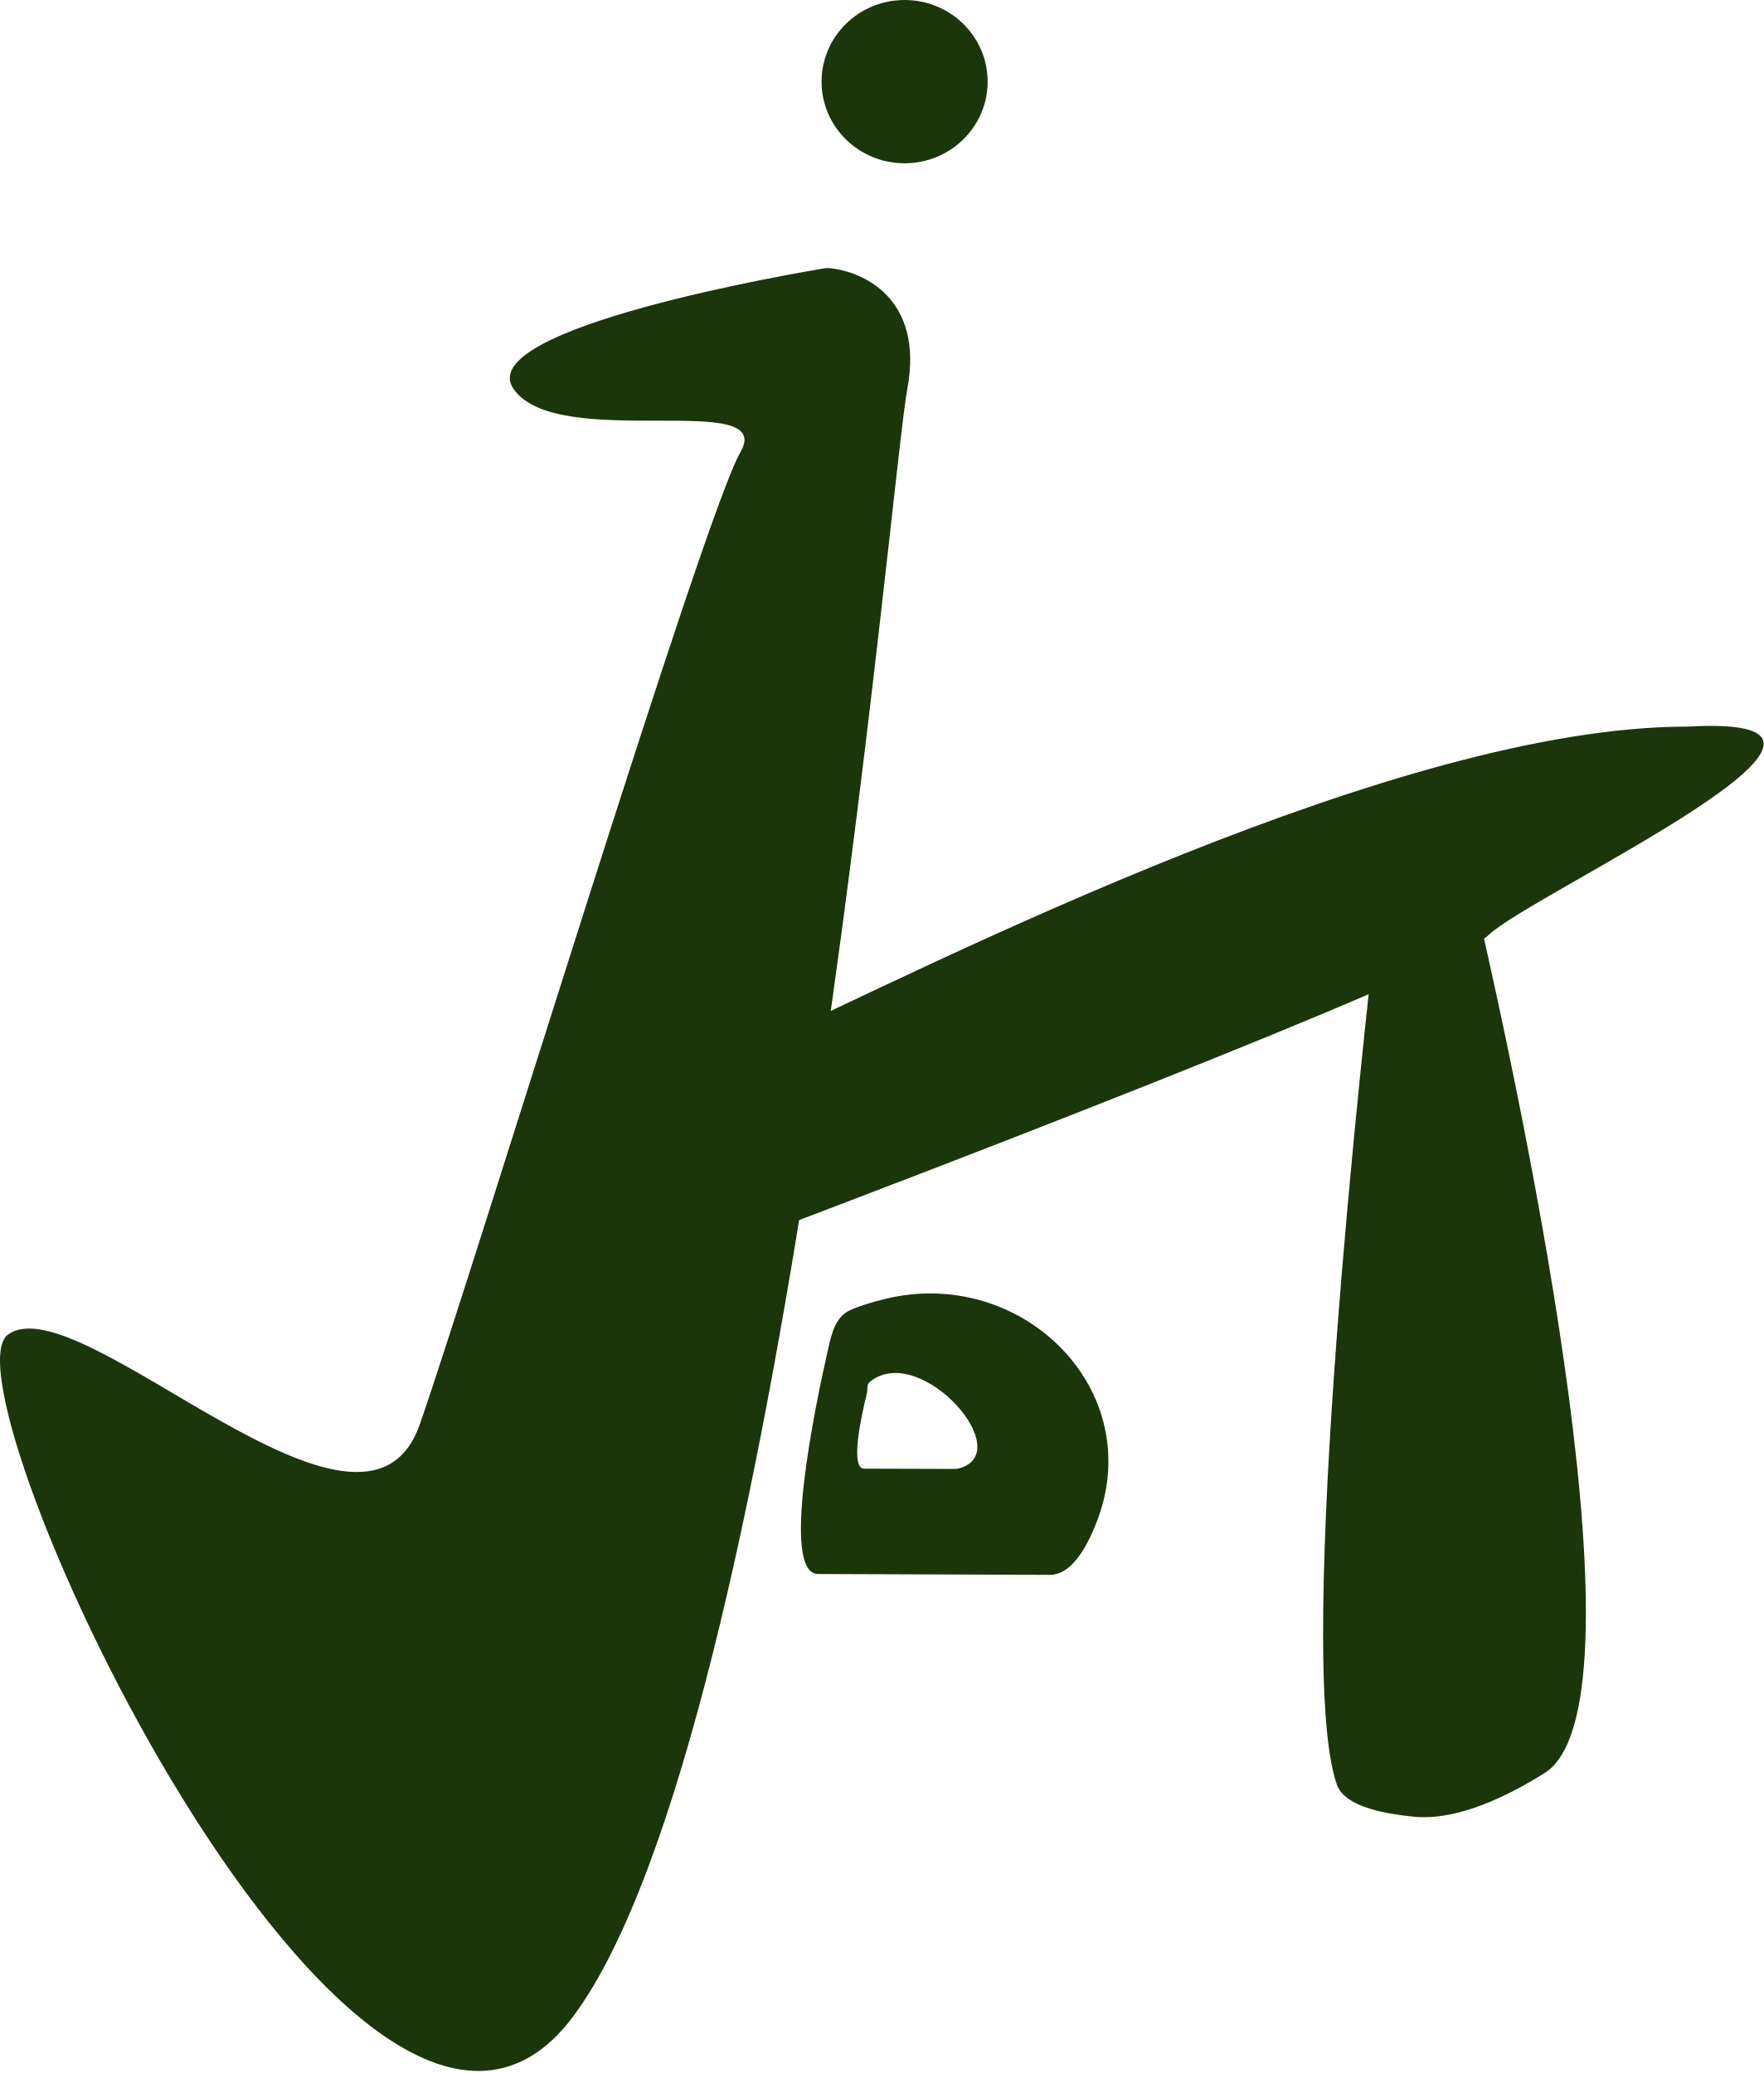
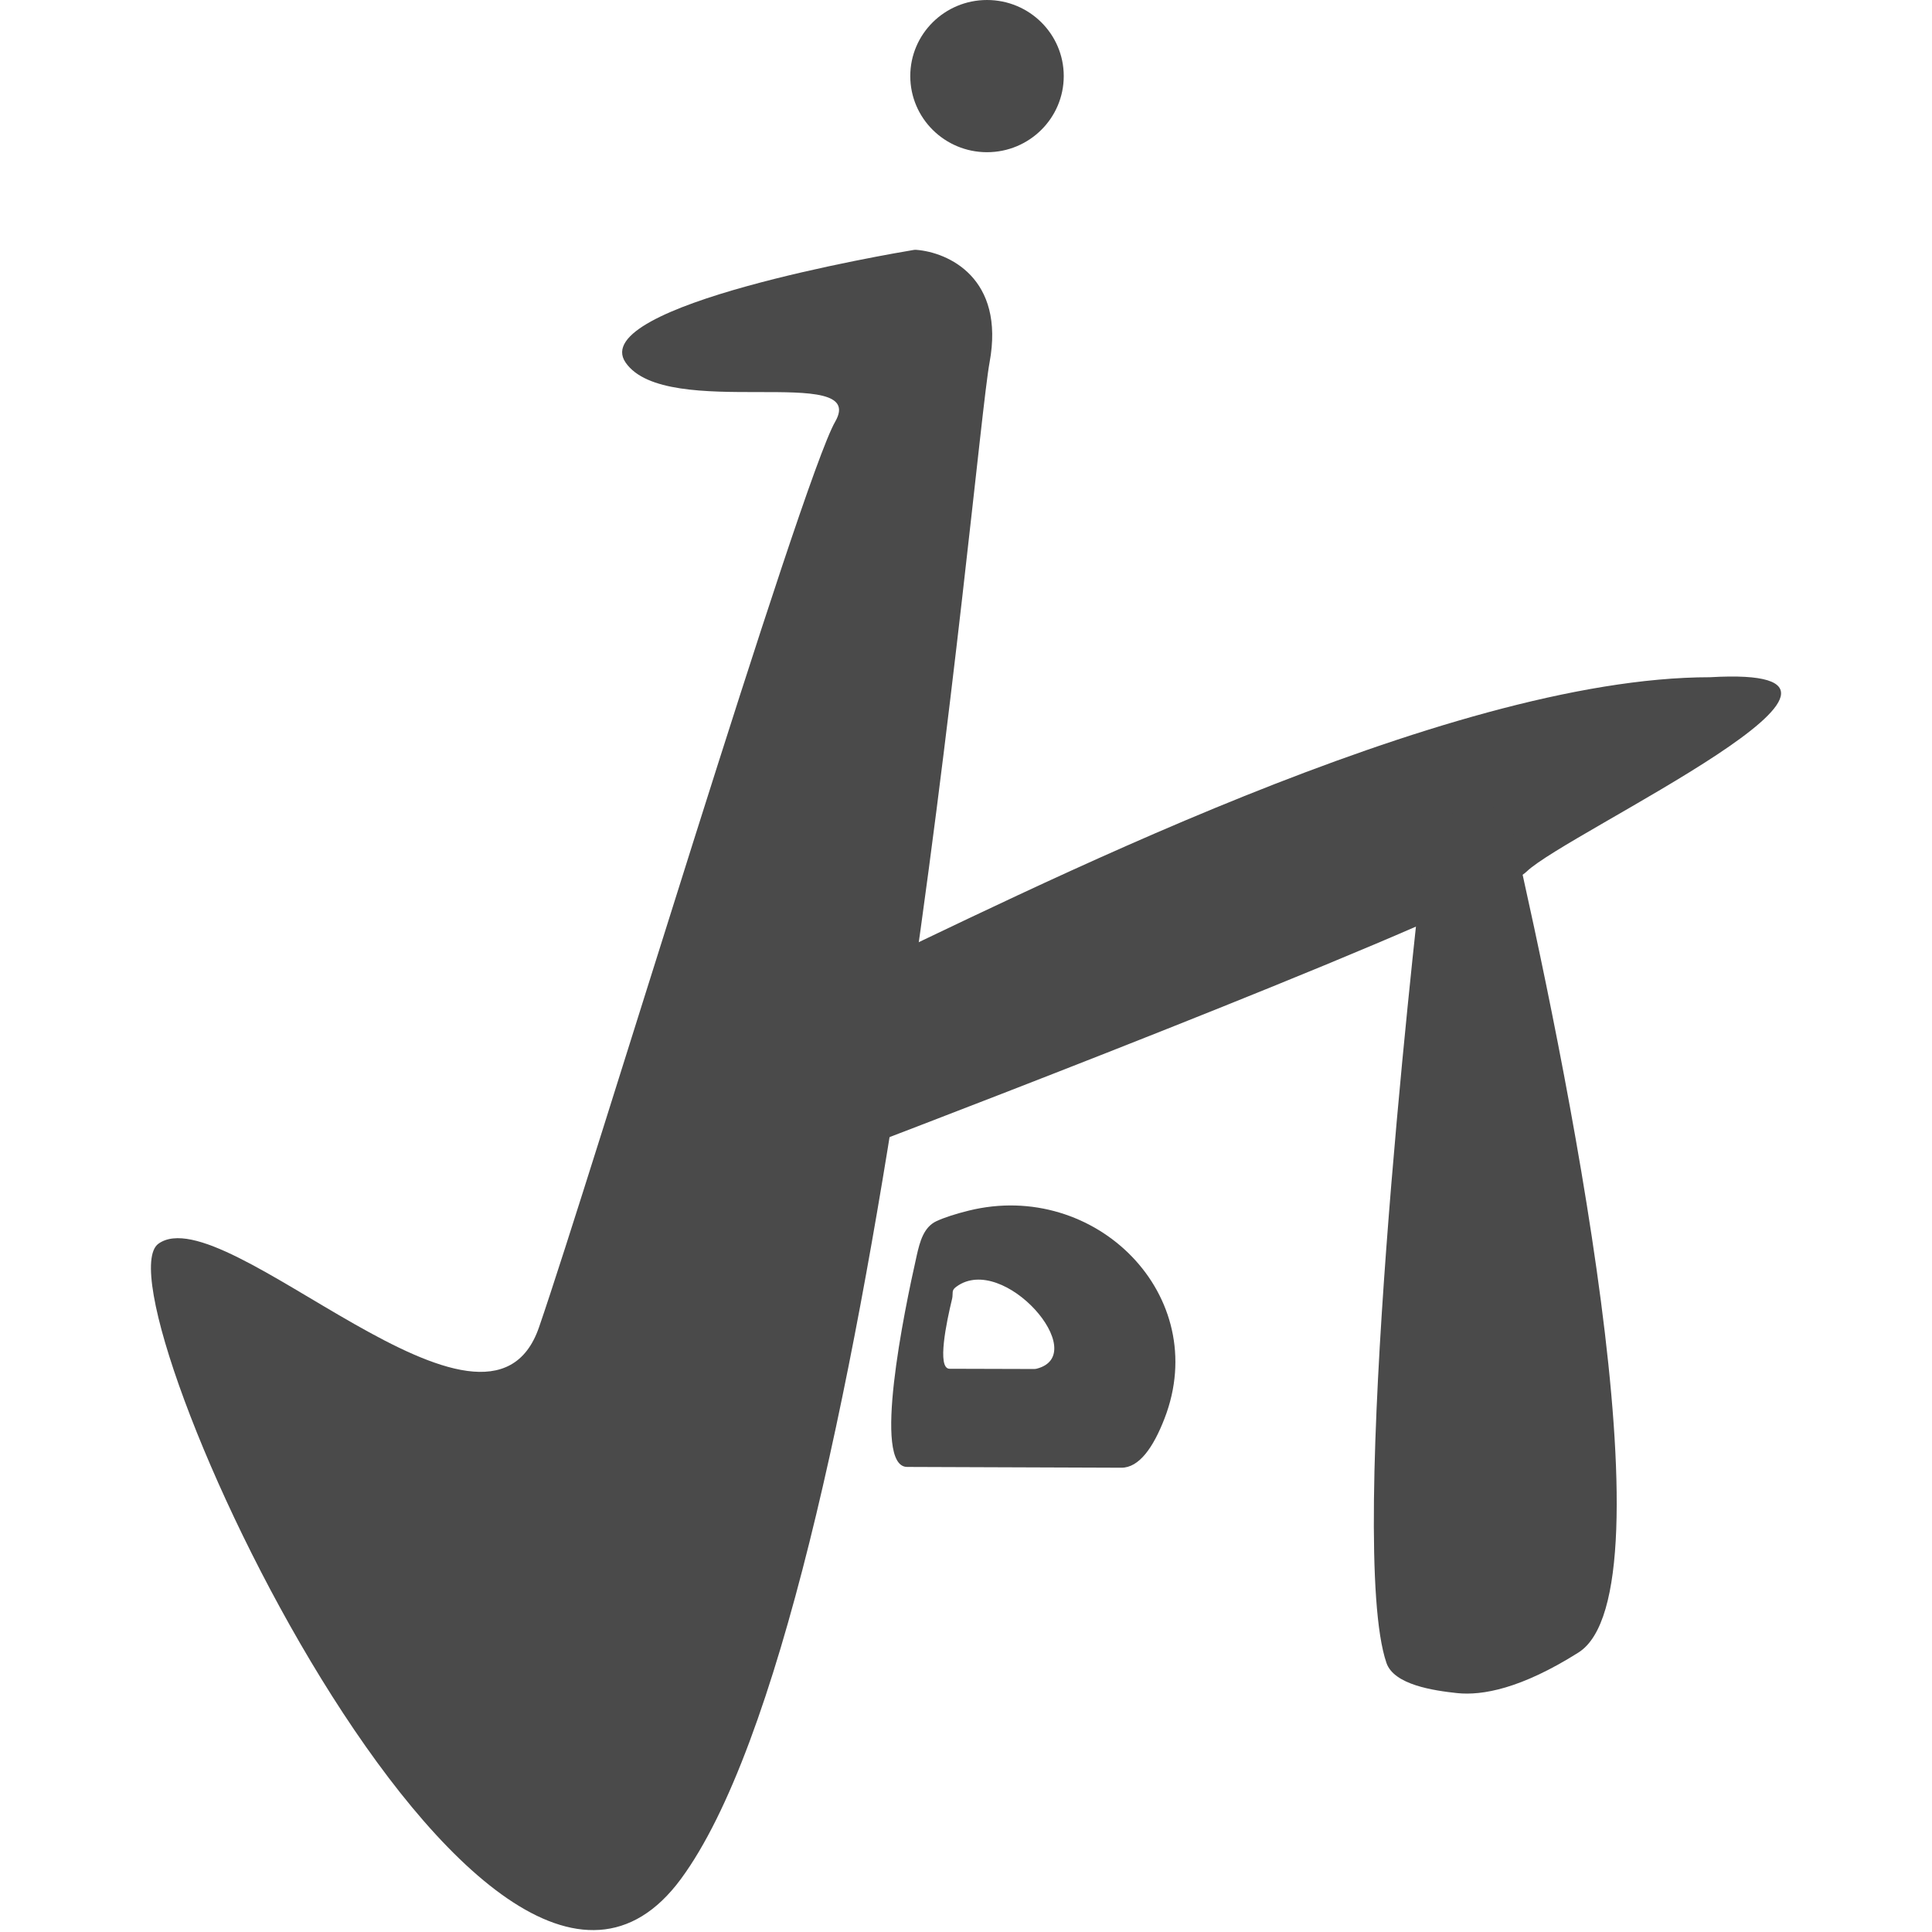
- <svg xmlns="http://www.w3.org/2000/svg" width="131" height="154" viewBox="0 0 131 154" fill="none">
-   <path d="M61.291 19.924C59.537 20.214 34.991 24.357 38.147 28.898C41.42 33.606 57.722 28.898 54.989 33.606C52.255 38.315 35.348 93.809 31.188 105.795C27.026 117.781 5.939 95.326 0.6 99.139C-4.738 102.952 26.856 170.924 42.586 149.781C58.315 128.638 66.111 35.747 67.391 28.898C68.654 22.144 64.055 20.107 61.497 19.915C61.425 19.91 61.363 19.913 61.291 19.924Z" fill="#1B360A" />
-   <path d="M110.559 69.467C113.811 66.349 143.111 52.957 125.293 53.98C103.912 53.98 70.052 71.268 55.795 77.891C48.919 81.114 53.006 88.157 54.947 90.882C55.434 91.567 56.315 91.793 57.101 91.495C65.136 88.453 107.616 72.289 110.559 69.467Z" fill="#1B360A" />
-   <path d="M104.023 65.561L102.532 68.19C102.336 68.534 102.217 68.87 102.172 69.263C101.512 74.968 96.064 123.214 99.287 132.549C99.894 134.308 103.11 134.759 104.964 134.956C106.985 135.17 110.112 134.607 114.719 131.723C122.523 126.838 113.484 83.76 109.456 66.328C108.846 63.688 105.355 63.214 104.023 65.561Z" fill="#1B360A" />
-   <path fill-rule="evenodd" clip-rule="evenodd" d="M61.541 100.075C60.512 104.583 57.954 116.92 60.768 116.93L77.985 116.992C79.401 116.997 80.543 115.409 81.455 113.071C85.281 103.271 75.905 93.998 65.711 96.502C64.654 96.762 63.766 97.043 63.116 97.345C62.092 97.82 61.789 98.99 61.541 100.075ZM64.371 103.586C63.95 105.297 63.13 109.103 64.182 109.105L70.967 109.124C71.038 109.124 71.108 109.115 71.175 109.098C75.63 107.979 68.512 99.828 64.738 102.553C64.432 102.773 64.429 102.916 64.423 103.143C64.421 103.26 64.417 103.401 64.371 103.586Z" fill="#1B360A" />
-   <ellipse cx="67.19" cy="6.065" rx="6.168" ry="6.065" fill="#1B360A" />
+ <svg xmlns="http://www.w3.org/2000/svg" width="32" height="32" viewBox="0 0 32 32" fill="none">
+   <path d="M15.133 4.14C14.771 4.2 9.712 5.061 10.362 6.005C11.037 6.983 14.397 6.005 13.834 6.983C13.27 7.962 9.786 19.493 8.928 21.983C8.07 24.474 3.724 19.808 2.624 20.6C1.523 21.393 8.035 35.517 11.277 31.123C14.519 26.73 16.126 7.428 16.39 6.005C16.65 4.601 15.702 4.178 15.175 4.138C15.16 4.137 15.147 4.138 15.133 4.14Z" fill="#4A4A4A" />
+   <path d="M25.287 14.435C25.957 13.787 31.996 11.004 28.324 11.217C23.917 11.217 16.938 14.809 14 16.185C12.582 16.855 13.425 18.318 13.825 18.885C13.925 19.027 14.107 19.074 14.269 19.012C15.925 18.38 24.68 15.021 25.287 14.435Z" fill="#4A4A4A" />
+   <path d="M23.94 13.623L23.633 14.169C23.592 14.241 23.568 14.31 23.558 14.392C23.422 15.578 22.299 25.603 22.964 27.543C23.089 27.908 23.752 28.002 24.134 28.043C24.55 28.087 25.195 27.97 26.144 27.371C27.753 26.356 25.89 17.405 25.06 13.782C24.934 13.234 24.214 13.135 23.94 13.623Z" fill="#4A4A4A" />
+   <path fill-rule="evenodd" clip-rule="evenodd" d="M15.184 20.795C14.972 21.732 14.445 24.295 15.025 24.297L18.573 24.31C18.865 24.311 19.1 23.981 19.288 23.495C20.077 21.459 18.145 19.532 16.044 20.052C15.826 20.106 15.643 20.165 15.509 20.227C15.298 20.326 15.235 20.569 15.184 20.795ZM15.767 21.524C15.681 21.88 15.512 22.671 15.728 22.671L17.127 22.675C17.142 22.675 17.156 22.673 17.17 22.67C18.088 22.437 16.621 20.743 15.843 21.31C15.78 21.355 15.779 21.385 15.778 21.432C15.777 21.457 15.777 21.486 15.767 21.524Z" fill="#4A4A4A" />
+   <path d="M16.348 2.521C17.05 2.521 17.619 1.956 17.619 1.26C17.619 0.564 17.05 0 16.348 0C15.646 0 15.077 0.564 15.077 1.26C15.077 1.956 15.646 2.521 16.348 2.521Z" fill="#4A4A4A" />
</svg>
